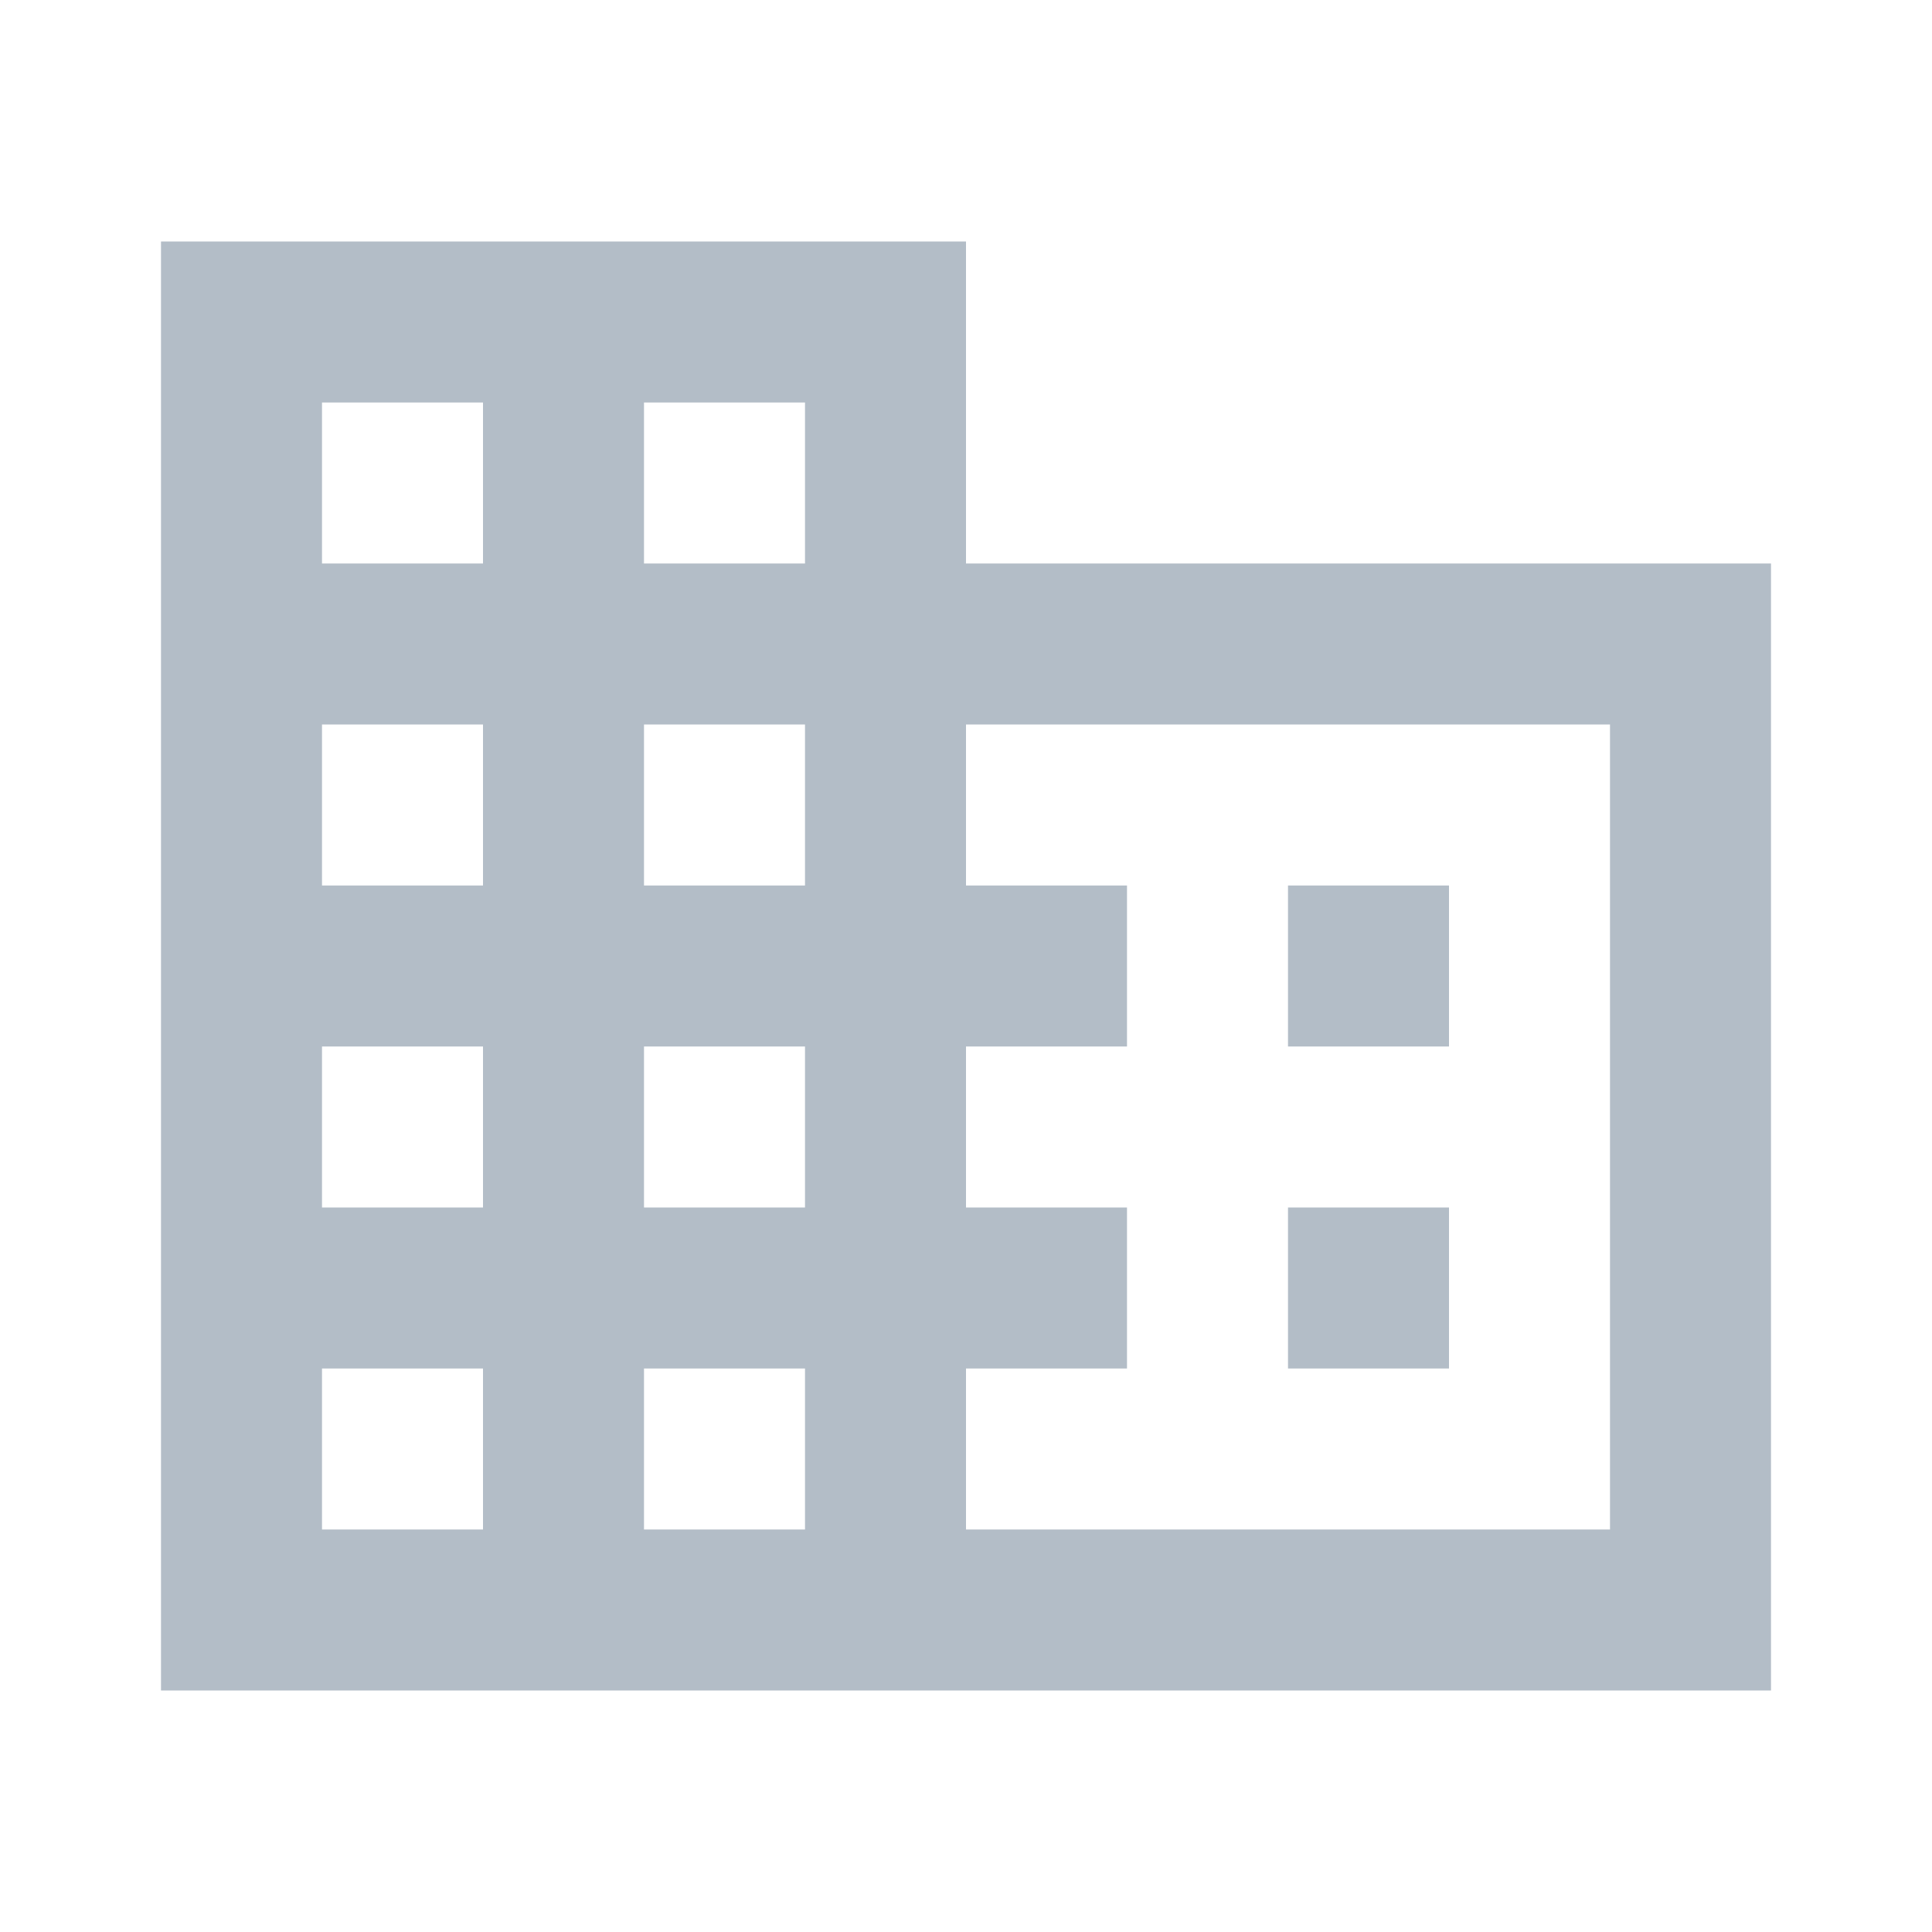
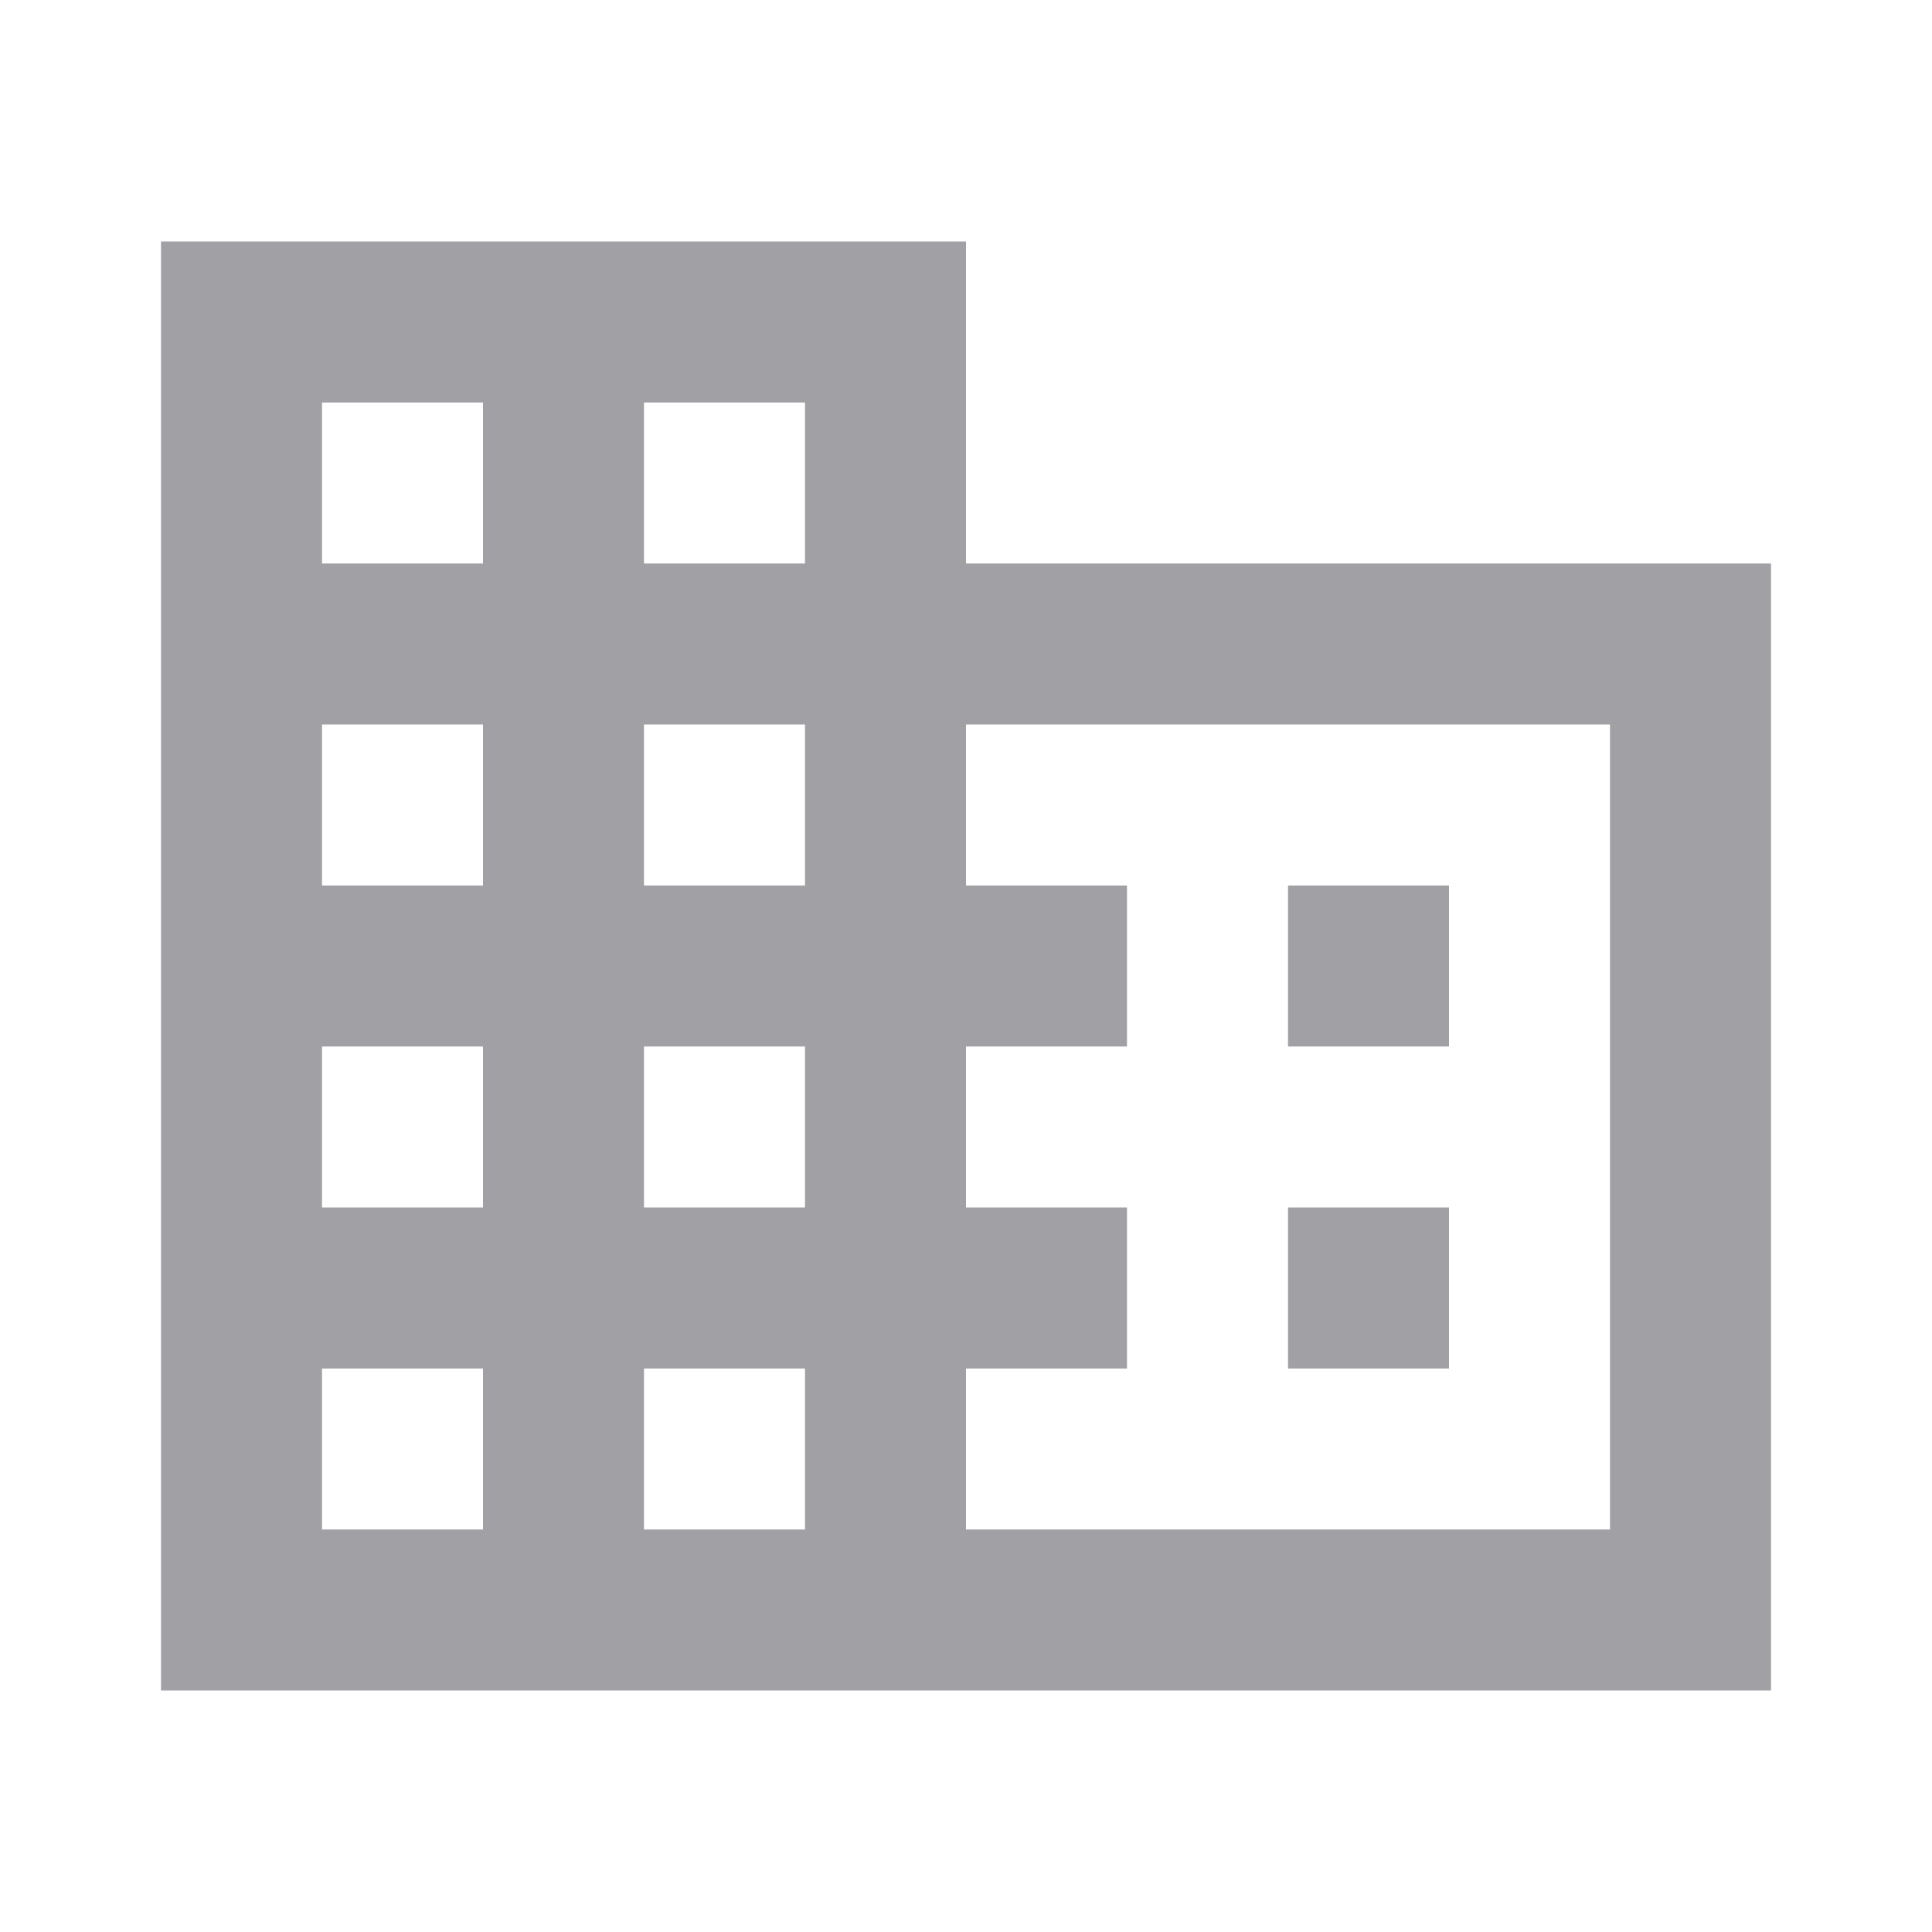
<svg xmlns="http://www.w3.org/2000/svg" width="24" height="24" viewBox="0 0 24 24" fill="none">
-   <path d="M18 15H16V17H18V15ZM18 11H16V13H18V11ZM20 19H12V17H14V15H12V13H14V11H12V9H20V19ZM10 7H8V5H10V7ZM10 11H8V9H10V11ZM10 15H8V13H10V15ZM10 19H8V17H10V19ZM6 7H4V5H6V7ZM6 11H4V9H6V11ZM6 15H4V13H6V15ZM6 19H4V17H6V19ZM12 7V3H2V21H22V7H12Z" fill="#B3BDC7" />
+   <path d="M18 15H16V17H18V15ZM18 11H16V13H18V11ZM20 19H12V17H14V15H12V13H14V11H12V9H20V19ZM10 7H8V5H10V7ZM10 11H8V9H10V11ZM10 15H8V13H10V15ZM10 19H8V17H10V19ZM6 7H4V5H6V7ZM6 11H4V9H6V11ZM6 15H4V13H6V15ZM6 19H4V17H6V19ZM12 7V3H2V21H22V7H12Z" fill="#A1A1A5" />
</svg>
